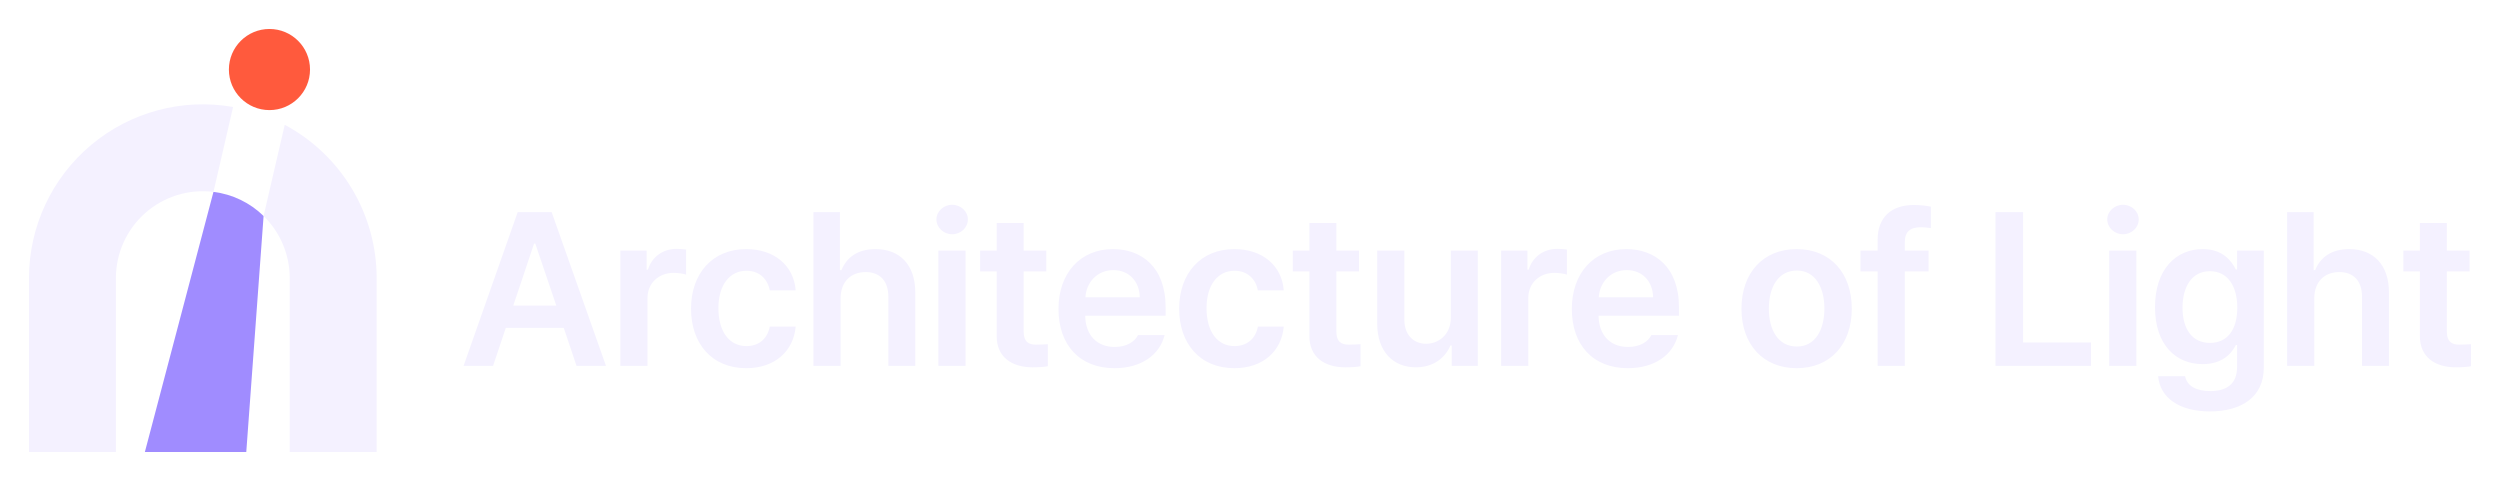
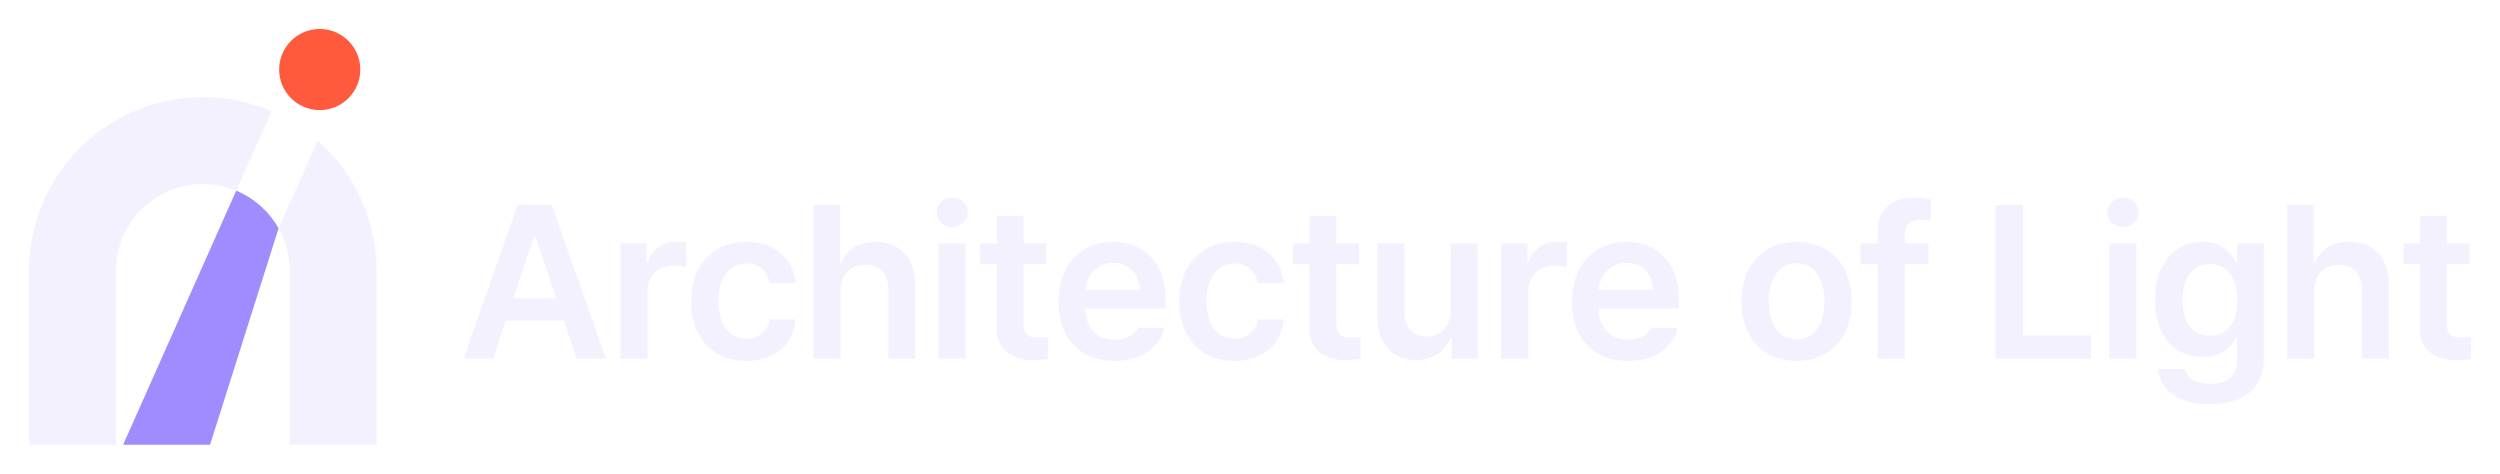
- <svg xmlns="http://www.w3.org/2000/svg" viewBox="4 -2.4 345.14 66.4" role="img" aria-label="Architecture of Light">
-   <path fill="#A08CFF" d="M33.47 24.09A12 12 0 0 1 40.39 27.42L38 60H24Z" />
-   <path fill="#F4F1FF" d="M8 60V36A24 24 0 0 1 36.18 12.37L33.47 24.09A12 12 0 0 0 20 36V60ZM43.31 14.83A24 24 0 0 1 56 36V60H44V36A12 12 0 0 0 40.39 27.42Z" />
-   <circle fill="#FF5A3D" cx="41.2" cy="7.2" r="5.6" />
+ <svg xmlns="http://www.w3.org/2000/svg" viewBox="4 -1.4 345.14 65.4" role="img" aria-label="Architecture of Light">
+   <path fill="#A08CFF" d="M36.61 24.92A12 12 0 0 1 42.46 30.12L33 60H21Z" />
+   <path fill="#F4F1FF" d="M8 60V36A24 24 0 0 1 41.49 13.96L36.61 24.92A12 12 0 0 0 20 36V60ZM47.86 17.99A24 24 0 0 1 56 36V60H44V36A12 12 0 0 0 42.46 30.12Z" />
+   <circle fill="#FF5A3D" cx="48.14" cy="8.2" r="5.6" />
  <path fill="#F4F1FF" d="M72.07 48.11L73.83 42.86L81.83 42.86L83.59 48.11L87.66 48.11L80.16 26.89L75.47 26.89L68 48.11ZM74.86 39.79L77.73 31.23L77.9 31.23L80.8 39.79ZM89.64 48.11L93.39 48.11L93.39 38.73C93.39 36.71 94.92 35.27 97 35.27C97.61 35.27 98.4 35.39 98.72 35.51L98.72 32.05C98.37 31.99 97.79 31.96 97.38 31.96C95.56 31.96 94.01 33.02 93.45 34.83L93.27 34.83L93.27 32.2L89.64 32.2ZM107.02 48.43C111.01 48.43 113.55 46.05 113.85 42.69L110.27 42.69C109.95 44.41 108.72 45.38 107.05 45.38C104.71 45.38 103.18 43.42 103.18 40.14C103.18 36.94 104.74 34.98 107.05 34.98C108.87 34.98 109.98 36.15 110.27 37.68L113.85 37.68C113.58 34.25 110.89 31.99 107.02 31.99C102.36 31.99 99.4 35.36 99.4 40.22C99.4 45.03 102.28 48.43 107.02 48.43ZM120.05 38.79C120.05 36.47 121.49 35.16 123.51 35.16C125.47 35.16 126.64 36.39 126.64 38.55L126.64 48.11L130.36 48.11L130.36 37.97C130.36 34.13 128.19 31.99 124.88 31.99C122.42 31.99 120.9 33.11 120.17 34.89L119.96 34.89L119.96 26.89L116.3 26.89L116.3 48.11L120.05 48.11ZM133.55 48.11L137.3 48.11L137.3 32.2L133.55 32.2ZM135.45 29.94C136.65 29.94 137.62 29.03 137.62 27.89C137.62 26.78 136.65 25.87 135.45 25.87C134.28 25.87 133.28 26.78 133.28 27.89C133.28 29.03 134.28 29.94 135.45 29.94ZM148.45 32.2L145.32 32.2L145.32 28.39L141.6 28.39L141.6 32.2L139.31 32.2L139.31 35.07L141.6 35.07L141.6 43.95C141.57 46.93 143.73 48.31 146.55 48.31C147.48 48.31 148.22 48.25 148.66 48.16L148.66 45.12C148.19 45.15 147.45 45.18 147.02 45.18C146.08 45.18 145.32 44.85 145.32 43.33L145.32 35.07L148.45 35.07ZM157.86 48.43C161.55 48.43 164.1 46.61 164.78 43.86L161.11 43.86C160.64 44.79 159.53 45.5 157.89 45.5C155.46 45.5 153.86 43.9 153.82 41.19L164.92 41.19L164.92 40.02C164.92 34.42 161.55 31.99 157.66 31.99C153.12 31.99 150.13 35.33 150.13 40.25C150.13 45.23 153.06 48.43 157.86 48.43ZM153.85 38.64C153.96 36.61 155.46 34.89 157.71 34.89C159.88 34.89 161.32 36.47 161.35 38.64ZM174.41 48.43C178.39 48.43 180.94 46.05 181.23 42.69L177.66 42.69C177.34 44.41 176.1 45.38 174.44 45.38C172.09 45.38 170.57 43.42 170.57 40.14C170.57 36.94 172.12 34.98 174.44 34.98C176.25 34.98 177.36 36.15 177.66 37.68L181.23 37.68C180.97 34.25 178.27 31.99 174.41 31.99C169.75 31.99 166.79 35.36 166.79 40.22C166.79 45.03 169.66 48.43 174.41 48.43ZM191.62 32.2L188.49 32.2L188.49 28.39L184.77 28.39L184.77 32.2L182.48 32.2L182.48 35.07L184.77 35.07L184.77 43.95C184.74 46.93 186.91 48.31 189.72 48.31C190.66 48.31 191.39 48.25 191.83 48.16L191.83 45.12C191.36 45.15 190.63 45.18 190.19 45.18C189.25 45.18 188.49 44.85 188.49 43.33L188.49 35.07L191.62 35.07ZM204.3 41.43C204.3 43.86 202.54 45.06 200.9 45.06C199.09 45.06 197.88 43.77 197.88 41.75L197.88 32.2L194.13 32.2L194.13 42.33C194.16 46.14 196.33 48.31 199.47 48.31C201.84 48.31 203.51 47.05 204.24 45.29L204.42 45.29L204.42 48.11L208.02 48.11L208.02 32.2L204.3 32.2ZM211.24 48.11L214.99 48.11L214.99 38.73C214.99 36.71 216.51 35.27 218.59 35.27C219.2 35.27 220 35.39 220.32 35.51L220.32 32.05C219.97 31.99 219.38 31.96 218.97 31.96C217.15 31.96 215.6 33.02 215.04 34.83L214.87 34.83L214.87 32.2L211.24 32.2ZM228.73 48.43C232.42 48.43 234.97 46.61 235.65 43.86L231.98 43.86C231.52 44.79 230.4 45.5 228.76 45.5C226.33 45.5 224.73 43.9 224.69 41.19L235.79 41.19L235.79 40.02C235.79 34.42 232.42 31.99 228.53 31.99C223.99 31.99 221 35.33 221 40.25C221 45.23 223.93 48.43 228.73 48.43ZM224.72 38.64C224.84 36.61 226.33 34.89 228.59 34.89C230.75 34.89 232.19 36.47 232.22 38.64ZM252.04 48.43C256.69 48.43 259.65 45.15 259.65 40.22C259.65 35.27 256.69 31.99 252.04 31.99C247.41 31.99 244.42 35.27 244.42 40.22C244.42 45.15 247.41 48.43 252.04 48.43ZM252.07 45.44C249.46 45.44 248.2 43.13 248.2 40.2C248.2 37.29 249.46 34.95 252.07 34.95C254.61 34.95 255.87 37.29 255.87 40.2C255.87 43.13 254.61 45.44 252.07 45.44ZM270.25 32.2L266.97 32.2L266.97 31.03C266.97 29.59 267.7 28.97 269.22 28.97C269.49 28.97 269.96 29 270.57 29.09L270.57 26.13C269.87 25.99 269.08 25.9 268.2 25.9C265.15 25.9 263.22 27.57 263.22 30.67L263.22 32.2L260.85 32.2L260.85 35.07L263.22 35.07L263.22 48.11L266.97 48.11L266.97 35.07L270.25 35.07ZM279.49 48.11L292.67 48.11L292.67 44.88L283.3 44.88L283.3 26.89L279.49 26.89ZM295.19 48.11L298.94 48.11L298.94 32.2L295.19 32.2ZM297.09 29.94C298.29 29.94 299.26 29.03 299.26 27.89C299.26 26.78 298.29 25.87 297.09 25.87C295.92 25.87 294.92 26.78 294.92 27.89C294.92 29.03 295.92 29.94 297.09 29.94ZM309.09 54.4C313.4 54.4 316.53 52.44 316.53 48.37L316.53 32.2L312.84 32.2L312.84 34.8L312.67 34.8C312.08 33.66 310.91 31.99 308.1 31.99C304.41 31.99 301.51 34.78 301.51 40.02C301.51 45.21 304.41 47.87 308.07 47.87C310.82 47.87 312.08 46.41 312.67 45.23L312.84 45.23L312.84 48.28C312.84 50.63 311.38 51.59 309.15 51.59C307.25 51.59 305.93 50.92 305.67 49.54L301.94 49.54C302.21 52.53 304.87 54.4 309.09 54.4ZM309.09 44.94C306.63 44.94 305.31 43.01 305.31 40.08C305.31 37.18 306.6 35.04 309.09 35.04C311.52 35.04 312.87 37.06 312.87 40.08C312.87 43.13 311.5 44.94 309.09 44.94ZM323.5 38.79C323.5 36.47 324.93 35.16 326.96 35.16C328.92 35.16 330.09 36.39 330.09 38.55L330.09 48.11L333.81 48.11L333.81 37.97C333.81 34.13 331.64 31.99 328.33 31.99C325.87 31.99 324.35 33.11 323.62 34.89L323.41 34.89L323.41 26.89L319.75 26.89L319.75 48.11L323.5 48.11ZM344.94 32.2L341.8 32.2L341.8 28.39L338.08 28.39L338.08 32.2L335.8 32.2L335.8 35.07L338.08 35.07L338.08 43.95C338.05 46.93 340.22 48.31 343.03 48.31C343.97 48.31 344.7 48.25 345.14 48.16L345.14 45.12C344.67 45.15 343.94 45.18 343.5 45.18C342.56 45.18 341.8 44.85 341.8 43.33L341.8 35.07L344.94 35.07Z" />
</svg>
